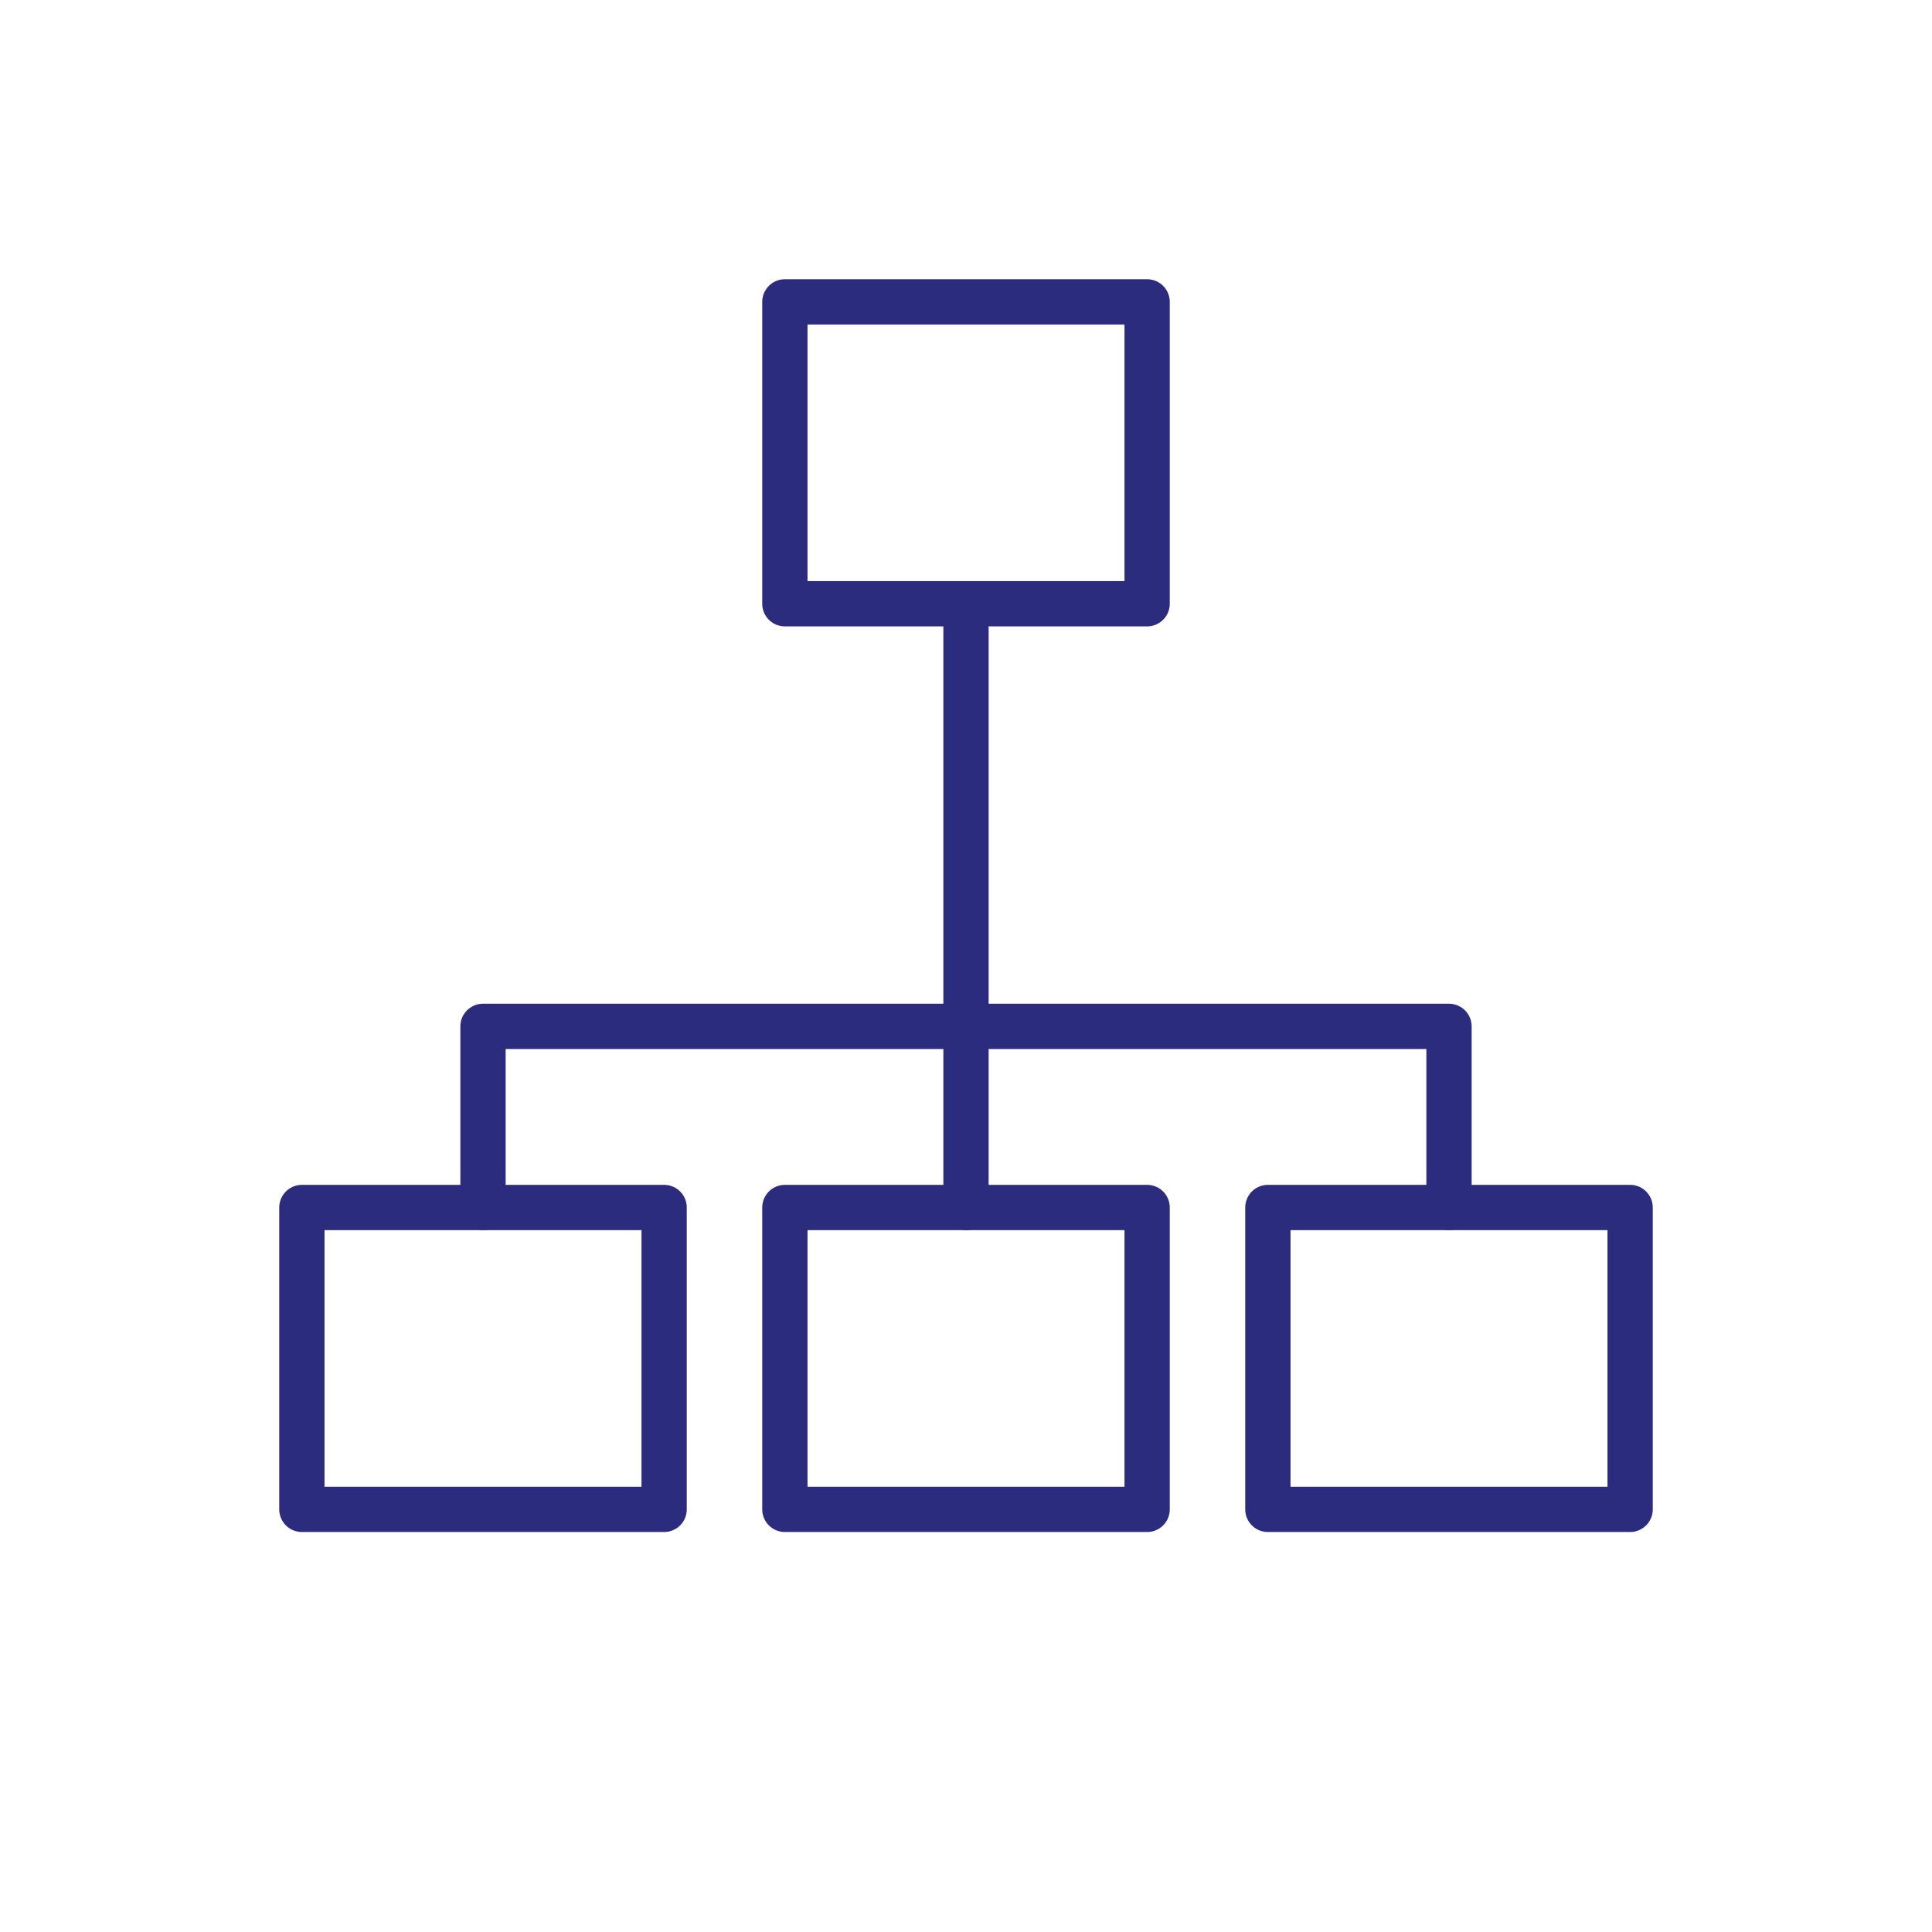
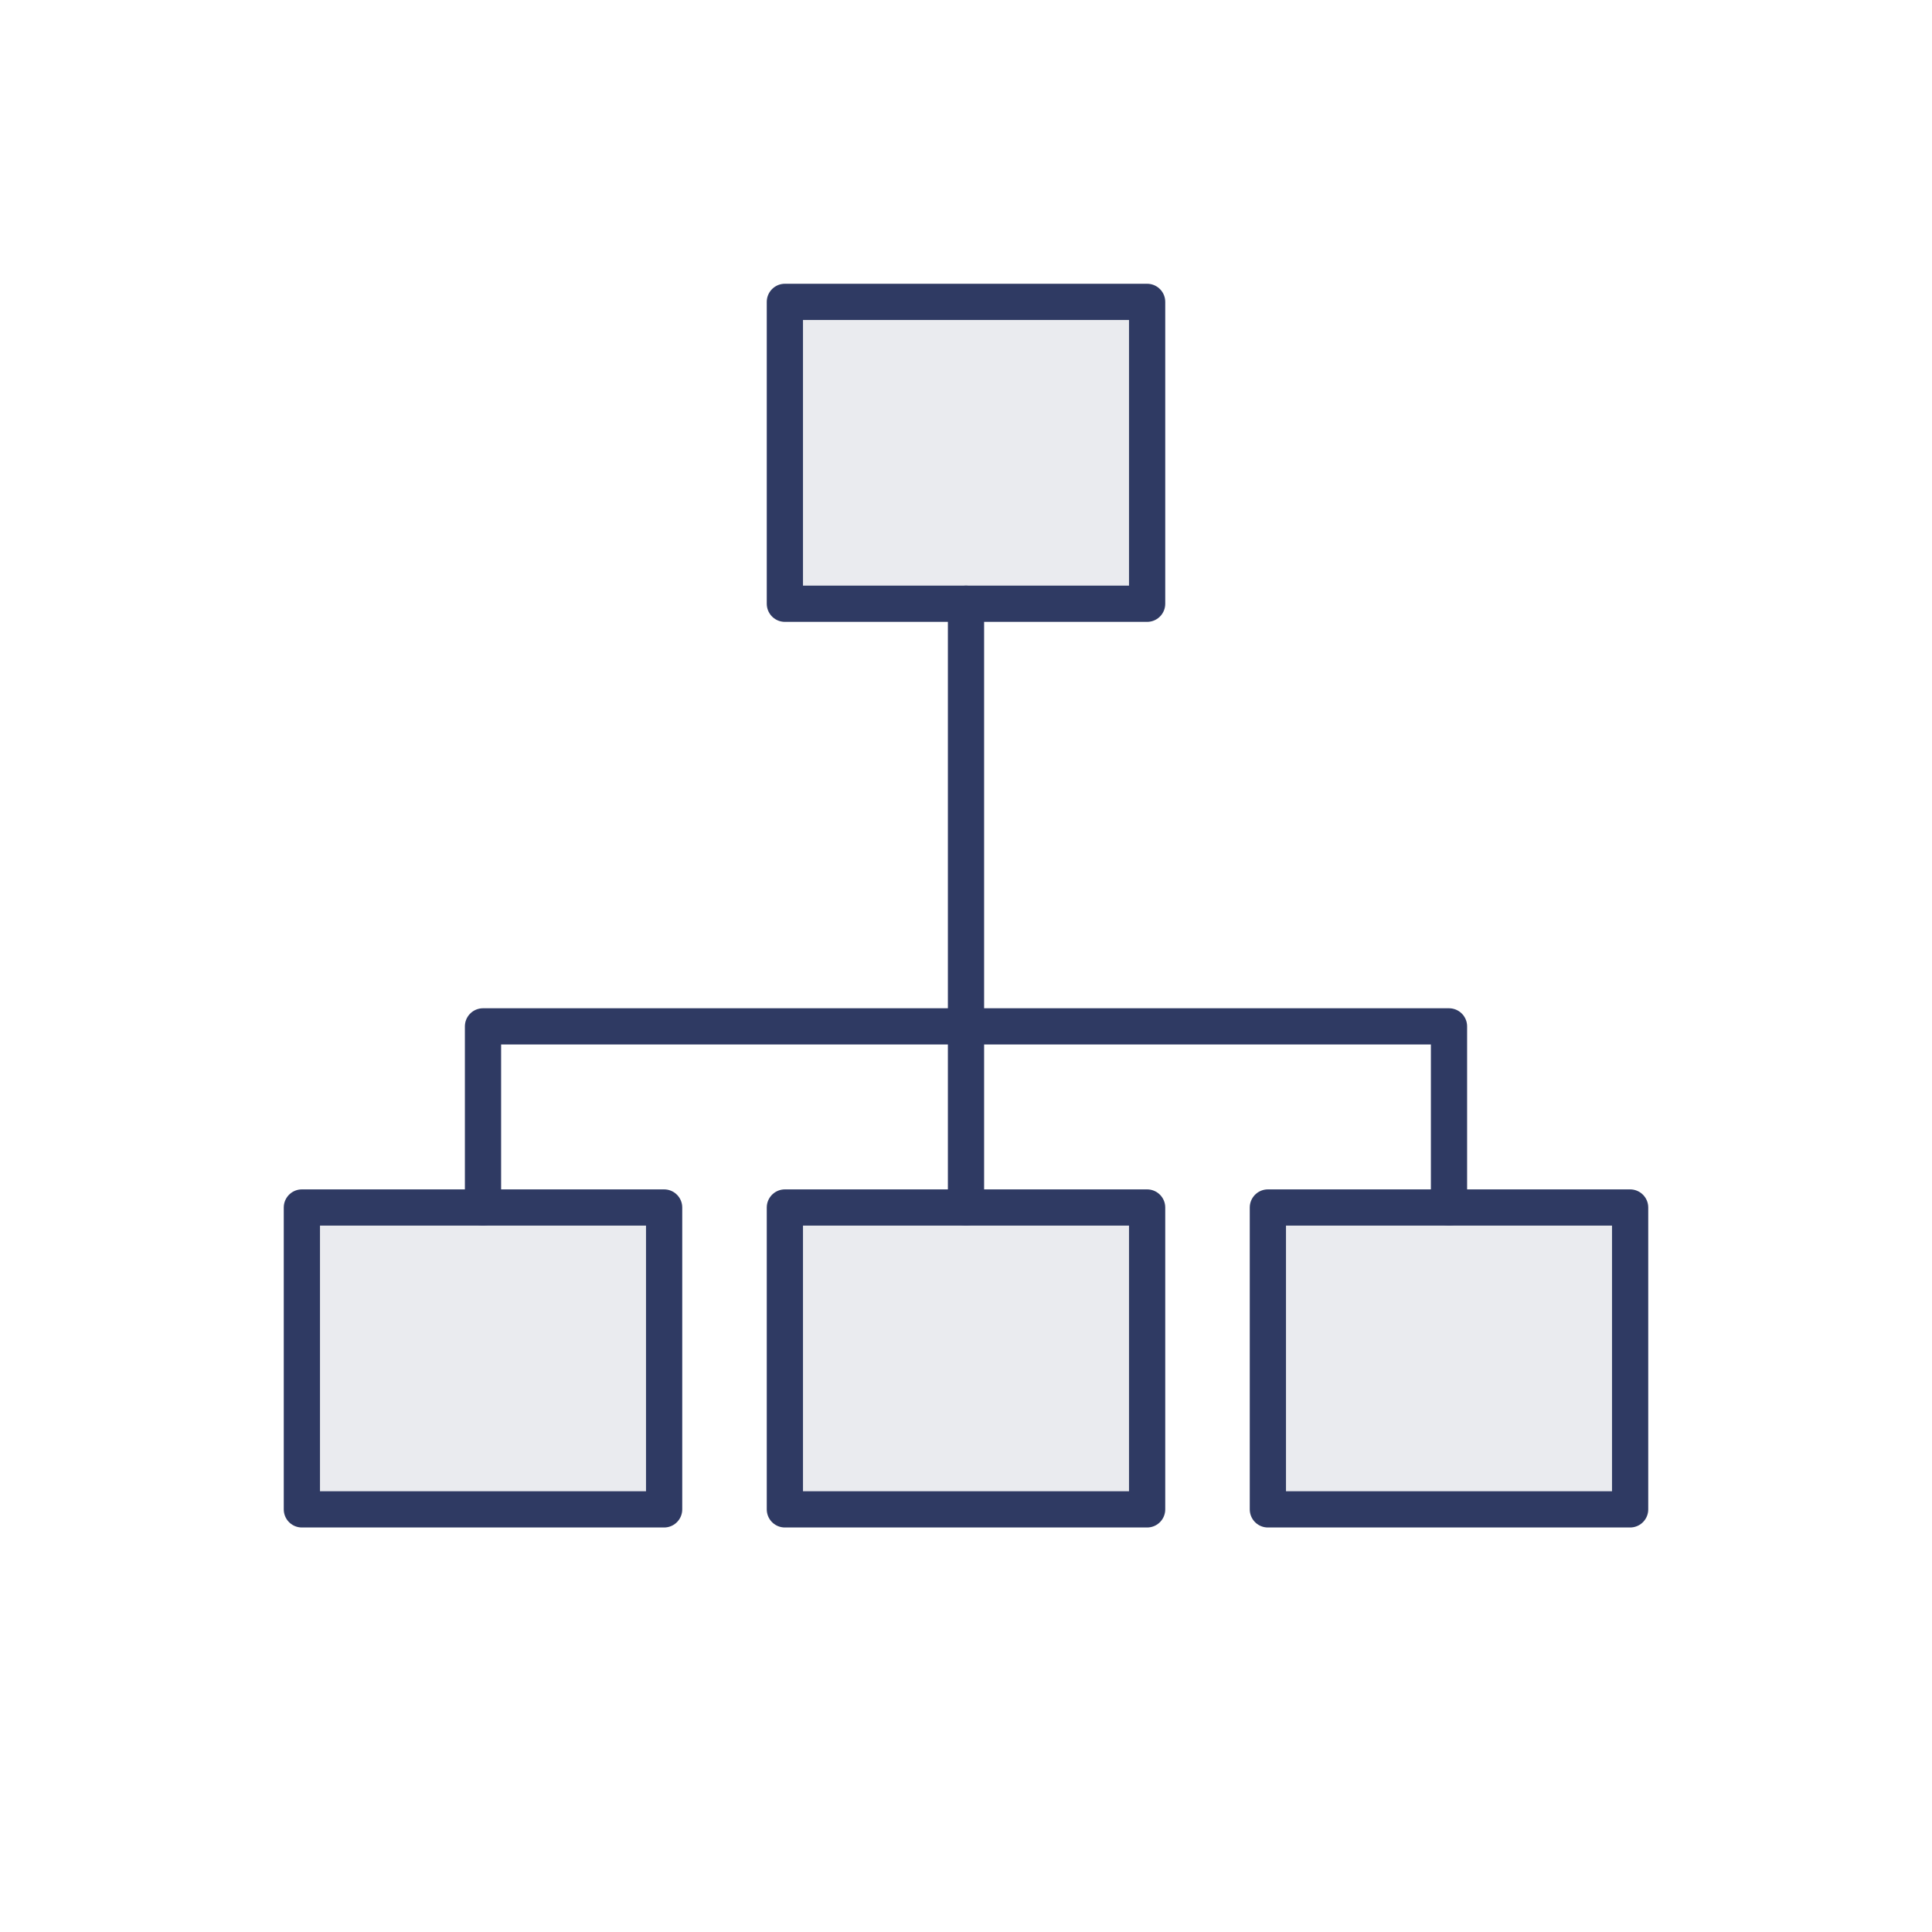
- <svg xmlns="http://www.w3.org/2000/svg" viewBox="0 0 64 64" fill="none" stroke="#2c2c7e" stroke-width="1.5" stroke-linecap="round" stroke-linejoin="round">
-   <rect x="26" y="10" width="12" height="10" />
-   <rect x="10" y="40" width="12" height="10" />
-   <rect x="26" y="40" width="12" height="10" />
-   <rect x="42" y="40" width="12" height="10" />
+ <svg xmlns="http://www.w3.org/2000/svg" viewBox="0 0 64 64" fill="none" stroke="#2f3a63" stroke-width="1.2" stroke-linecap="round" stroke-linejoin="round">
+   <style>.f{fill:rgba(47,58,99,.10)}</style>
+   <rect class="f" x="26" y="10" width="12" height="10" />
+   <rect class="f" x="10" y="40" width="12" height="10" />
+   <rect class="f" x="26" y="40" width="12" height="10" />
+   <rect class="f" x="42" y="40" width="12" height="10" />
  <path d="M32 20v8M16 40v-6h32v6M32 28v12" />
</svg>
